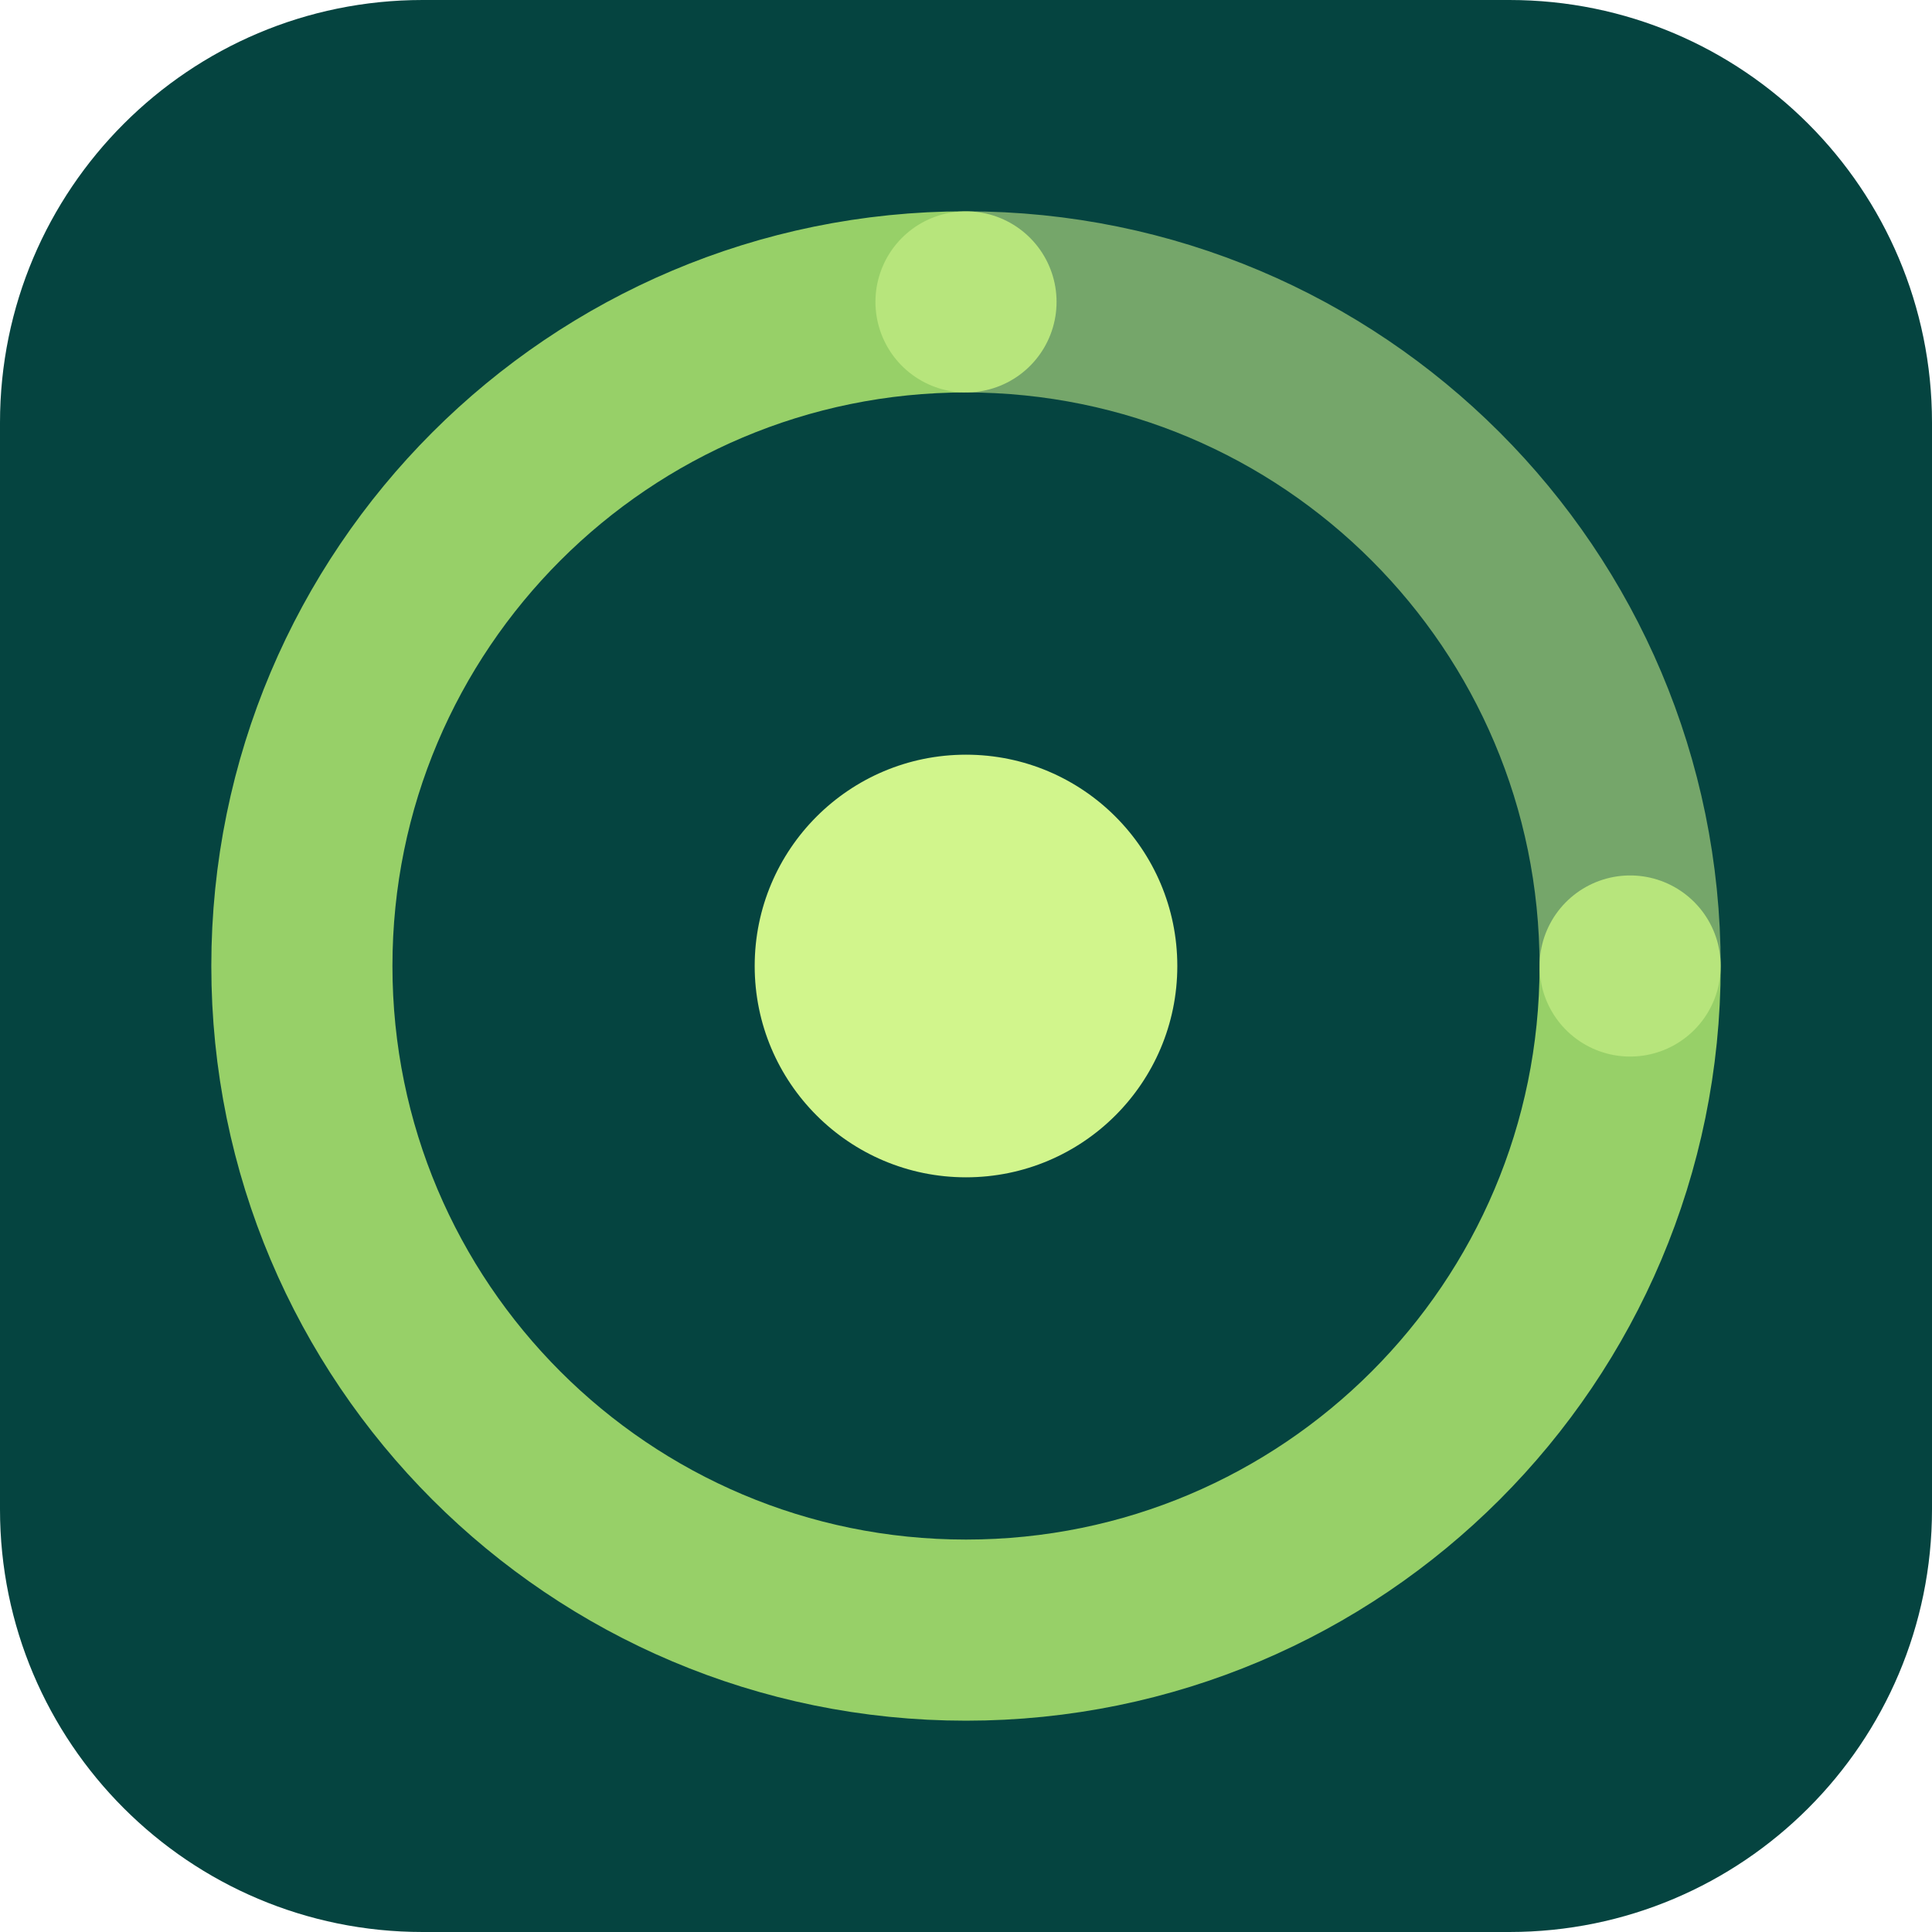
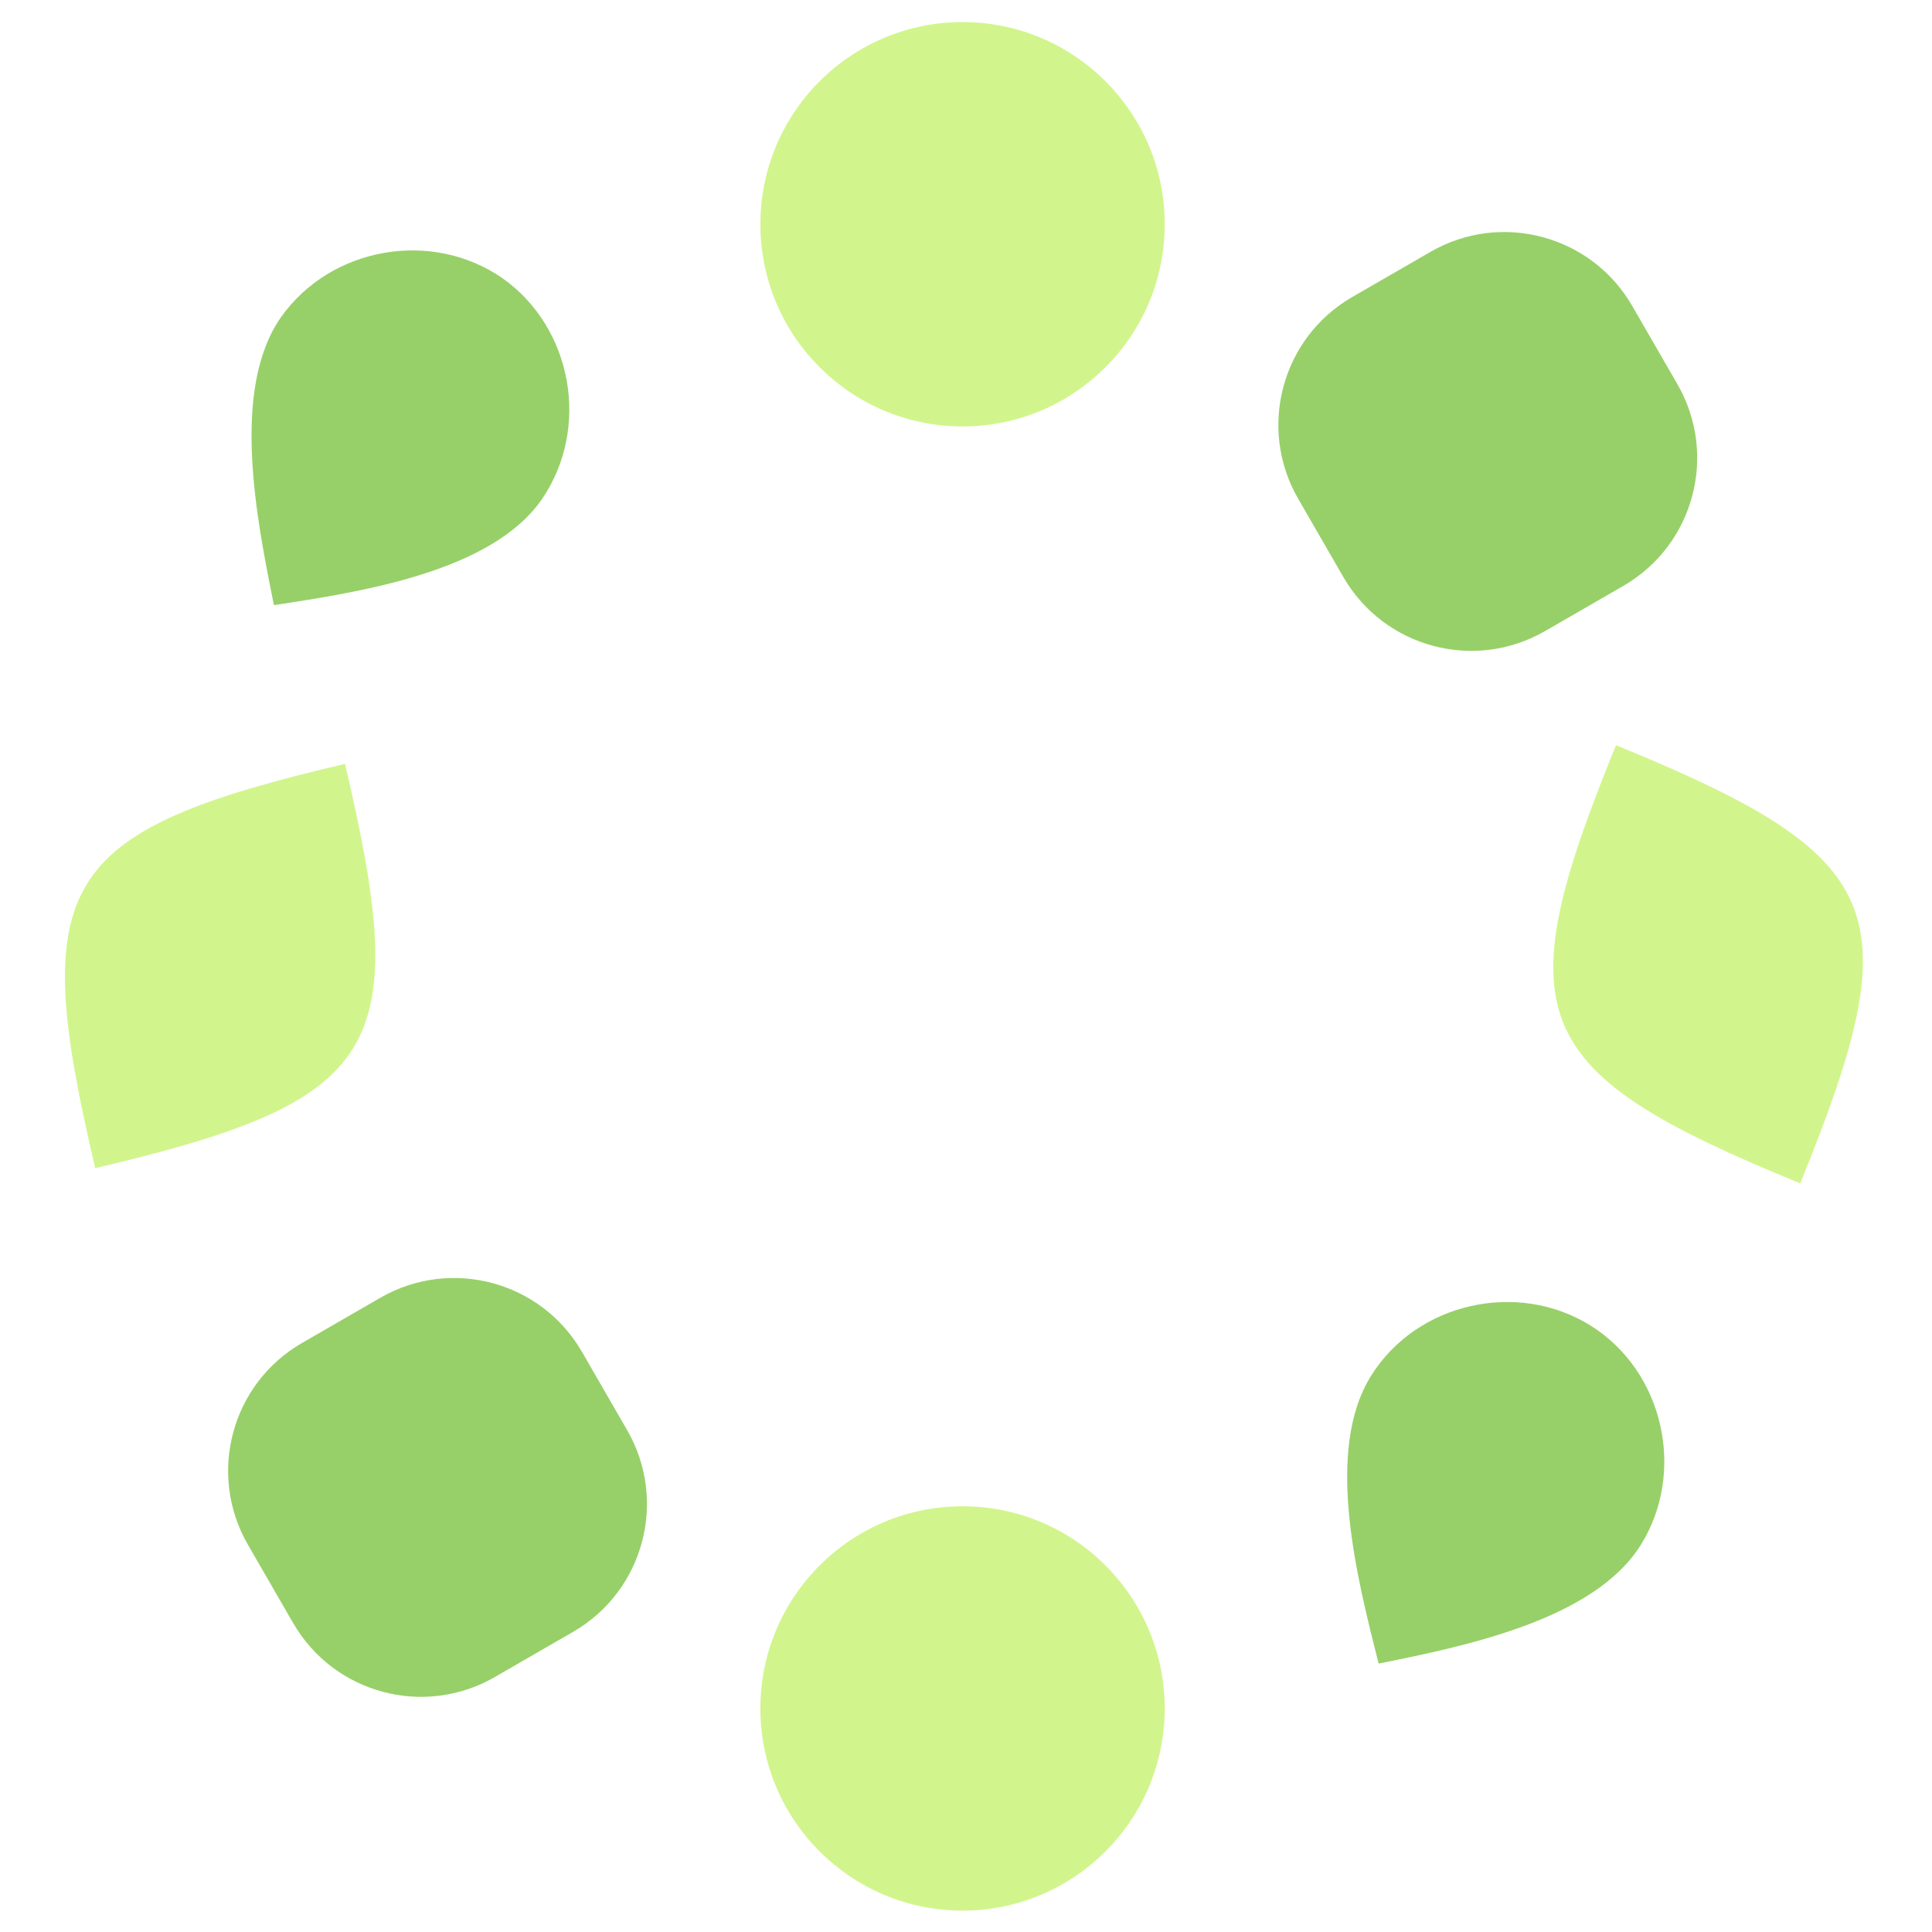
- <svg xmlns="http://www.w3.org/2000/svg" viewBox="0 0 64 64">
-   <rect width="64" height="64" rx="14" fill="#054440" />
-   <path d="M32 10a22 22 0 1 0 22 22" fill="none" stroke="#97d068" stroke-width="6" stroke-linecap="round" />
-   <path d="M54 32a22 22 0 0 0-22-22" fill="none" stroke="#d1f58c" stroke-width="6" stroke-linecap="round" opacity="0.55" />
-   <circle cx="32" cy="32" r="7" fill="#d1f58c" />
+ <svg xmlns="http://www.w3.org/2000/svg" version="1.1" viewBox="274.4 391.7 280 280">
+   <defs>
+     <style>
+       .st0 { fill: #97d068; }
+       .st3 { fill: #d1f58c; }
+     </style>
+   </defs>
+   <circle class="st3" cx="413.9" cy="424.2" r="29.3" />
+   <circle class="st3" cx="413.9" cy="639.3" r="29.3" />
+   <rect class="st0" x="462.1" y="427.7" width="55.9" height="55.9" rx="21.4" ry="21.4" transform="translate(-162.2 306.1) rotate(-30)" />
+   <rect class="st0" x="309.9" y="579.3" width="55.9" height="55.9" rx="21.4" ry="21.4" transform="translate(-258.4 250.3) rotate(-30)" />
+   <path class="st3" d="M508.6,499.7h0s0,0,0,0c39.6,16.2,42.8,24,26.7,63.5h0s0,0,0,0c-39.6-16.2-42.8-24-26.7-63.5Z" />
+   <path class="st3" d="M324.4,502.4h0s0,0,0,0c9.8,41.6,5.4,48.8-36.2,58.6h0s0,0,0,0c-9.8-41.6-5.4-48.8,36.2-58.6Z" />
+   <path class="st0" d="M504.9,583.8c10.6,6.6,13.9,21.2,7.3,31.8-6.8,10.9-25.6,14.7-38,17.2-3.1-12.3-7.9-30.8-1.1-41.7,6.6-10.6,21.2-13.9,31.8-7.3Z" />
+   <path class="st0" d="M347.2,432c10.2,7.2,12.8,21.8,5.7,32.1-7.3,10.5-26.3,13.4-38.8,15.3-2.5-12.4-6.3-31.2,1-41.7,7.2-10.2,21.8-12.8,32.1-5.7Z" />
</svg>
